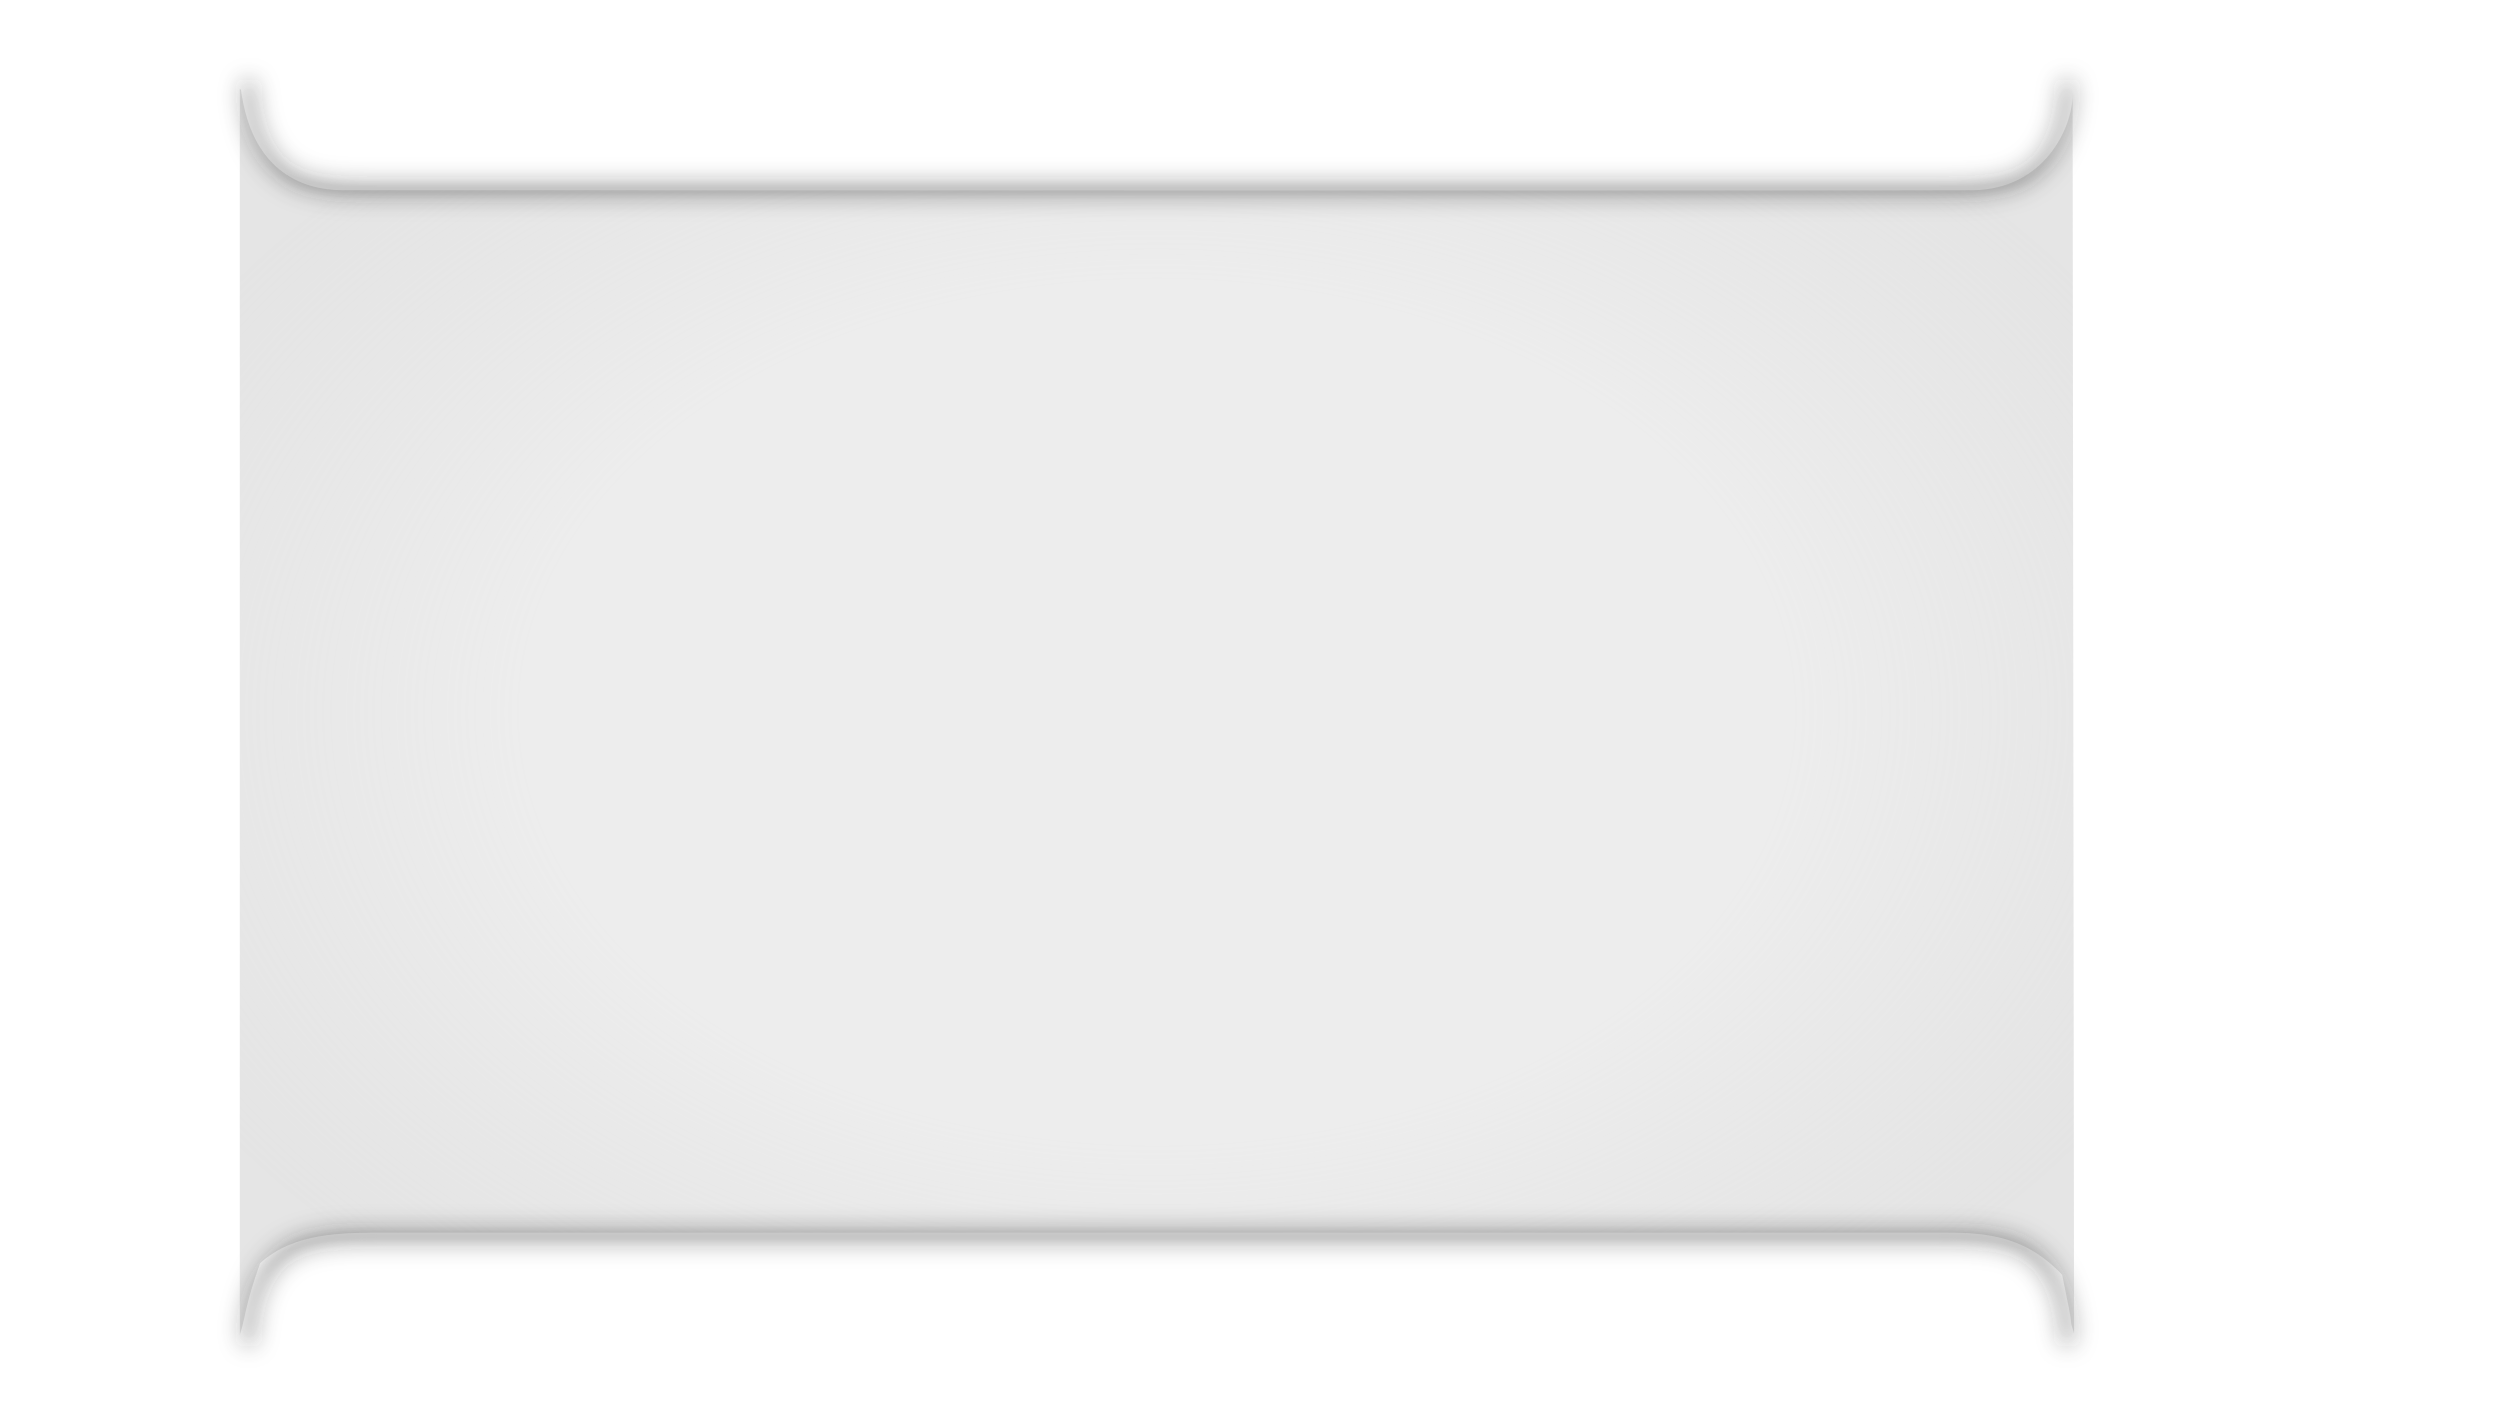
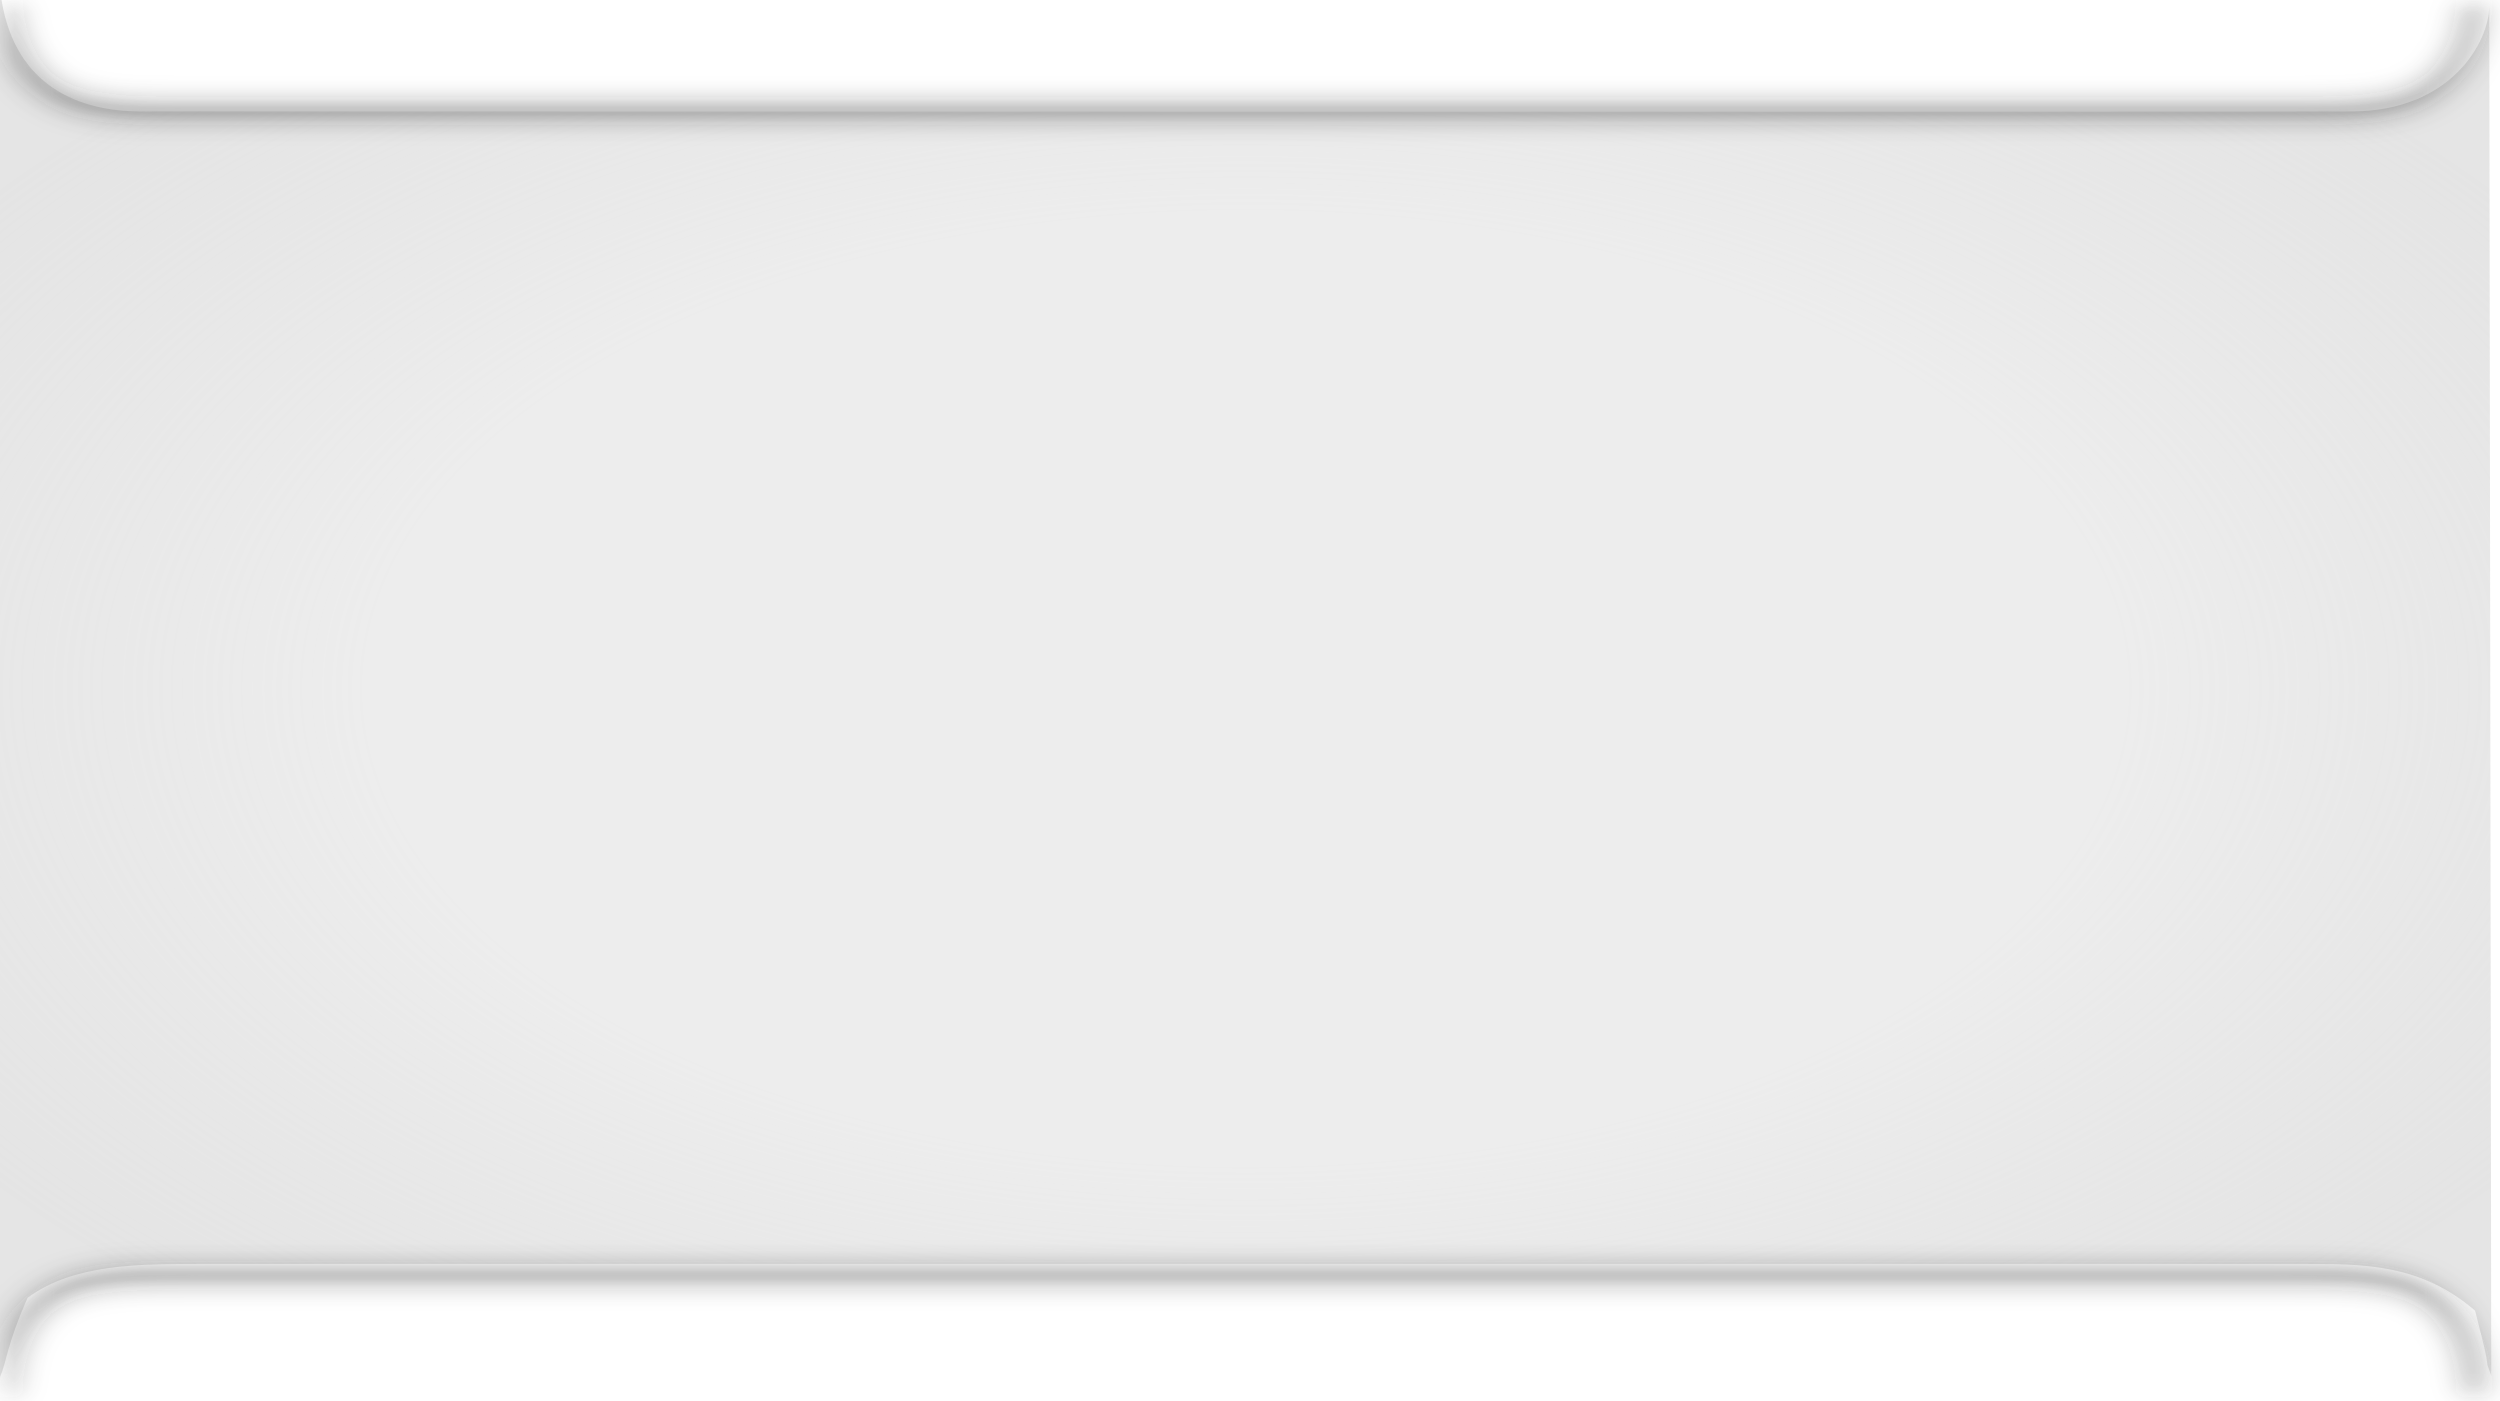
- <svg xmlns="http://www.w3.org/2000/svg" width="1120.5" height="627.578" viewBox="0 0 1120.5 627.578" preserveAspectRatio="none">
+ <svg xmlns="http://www.w3.org/2000/svg" width="1120.5" height="627.578" viewBox="0 0 825 567.578" preserveAspectRatio="none">
  <defs>
    <radialGradient id="panelFill" cx="50%" cy="50%" r="72%">
      <stop offset="48.627%" stop-color="#c8c8c8" stop-opacity=".331" />
      <stop offset="85.49%" stop-color="#d2d2d2" stop-opacity=".594" />
    </radialGradient>
    <filter id="shadowBlur" x="-10%" y="-300%" width="120%" height="700%">
      <feGaussianBlur stdDeviation="2.4" />
    </filter>
    <filter id="wideBlur" x="-10%" y="-500%" width="120%" height="1100%">
      <feGaussianBlur stdDeviation="5" />
    </filter>
    <linearGradient id="topShadowOpacity" x1="0" y1="0" x2="0" y2="1">
      <stop offset="0" stop-color="#111" stop-opacity="0" />
      <stop offset=".55" stop-color="#111" stop-opacity=".12" />
      <stop offset="1" stop-color="#111" stop-opacity=".55" />
    </linearGradient>
    <linearGradient id="bottomShadowOpacity" x1="0" y1="1" x2="0" y2="0">
      <stop offset="0" stop-color="#111" stop-opacity="0" />
      <stop offset=".55" stop-color="#111" stop-opacity=".12" />
      <stop offset="1" stop-color="#111" stop-opacity=".55" />
    </linearGradient>
  </defs>
-   <path d="M .505 0            L 0 0 L 0 558.223            C 2.365 551.475 2.121 545.407 9.119 526.03            C 24.31 512.343 45.356 512.343 66.402 512.343            L 760.87 512.343            C 779.911 512.343 798.953 512.343 816.778 531.279            C 819.832 546.002 820.494 549.192 820.903 553.413            L 822.112 557.713            L 821.465 2.306            C 821.465 17.067 808.832 44.773 776.71 45.158            C 754.413 45.425 63.387 45.158 46.35 45.158            C 26.565 45.158 5.172 35.398 .505 0 Z" transform="translate(107.4782 40.09728)" fill="url(#panelFill)" />
+   <path d="M .505 0            L 0 0 L 0 558.223            C 2.365 551.475 2.121 545.407 9.119 526.03            C 24.31 512.343 45.356 512.343 66.402 512.343            L 760.87 512.343            C 779.911 512.343 798.953 512.343 816.778 531.279            C 819.832 546.002 820.494 549.192 820.903 553.413            L 822.112 557.713            L 821.465 2.306            C 821.465 17.067 808.832 44.773 776.71 45.158            C 754.413 45.425 63.387 45.158 46.35 45.158            C 26.565 45.158 5.172 35.398 .505 0 Z" fill="url(#panelFill)" />
  <g opacity="0.7">
-     <path transform="translate(-40, 0)" d="M 151.5 39              C 151.5 59 160 77 177 82              C 187 85 198 85 211 85              H 907              C 920 85 931 85 941 82              C 958 77 966.5 59 966.5 39" fill="none" stroke="#171717" stroke-width="7" stroke-linecap="round" filter="url(#wideBlur)" opacity=".45" />
-     <path transform="translate(-40, 0)" d="M 151.5 39              C 151.5 59 160 77 177 82              C 187 85 198 85 211 85              H 907              C 920 85 931 85 941 82              C 958 77 966.5 59 966.5 39" fill="none" stroke="url(#topShadowOpacity)" stroke-width="1.5" stroke-linecap="round" filter="url(#shadowBlur)" />
+     <path transform="translate(-150, -40)" d="M 151.5 39              C 151.5 59 160 77 177 82              C 187 85 198 85 211 85              H 907              C 920 85 931 85 941 82              C 958 77 966.5 59 966.5 39" fill="none" stroke="#171717" stroke-width="7" stroke-linecap="round" filter="url(#wideBlur)" opacity=".45" />
+     <path transform="translate(-150, -40)" d="M 151.5 39              C 151.5 59 160 77 177 82              C 187 85 198 85 211 85              H 907              C 920 85 931 85 941 82              C 958 77 966.5 59 966.5 39" fill="none" stroke="url(#topShadowOpacity)" stroke-width="1.5" stroke-linecap="round" filter="url(#shadowBlur)" />
  </g>
  <g opacity=".70">
-     <path transform="translate(-40, 12)" d="M 151.5 588              C 151.5 568 160 550 177 545              C 187 542 198 542 211 542              H 907              C 920 542 931 542 941 545              C 958 550 966.5 568 966.5 588" fill="none" stroke="#171717" stroke-width="7" stroke-linecap="round" filter="url(#wideBlur)" opacity=".45" />
-     <path transform="translate(-40, 12)" d="M 151.5 588              C 151.5 568 160 550 177 545              C 187 542 198 542 211 542              H 907              C 920 542 931 542 941 545              C 958 550 966.5 568 966.5 588" fill="none" stroke="url(#bottomShadowOpacity)" stroke-width="1.5" stroke-linecap="round" filter="url(#shadowBlur)" />
+     <path transform="translate(-150, -25)" d="M 151.5 588              C 151.5 568 160 550 177 545              C 187 542 198 542 211 542              H 907              C 920 542 931 542 941 545              C 958 550 966.5 568 966.5 588" fill="none" stroke="#171717" stroke-width="7" stroke-linecap="round" filter="url(#wideBlur)" opacity=".45" />
+     <path transform="translate(-150, -25)" d="M 151.5 588              C 151.5 568 160 550 177 545              C 187 542 198 542 211 542              H 907              C 920 542 931 542 941 545              C 958 550 966.5 568 966.5 588" fill="none" stroke="url(#bottomShadowOpacity)" stroke-width="1.5" stroke-linecap="round" filter="url(#shadowBlur)" />
  </g>
</svg>
